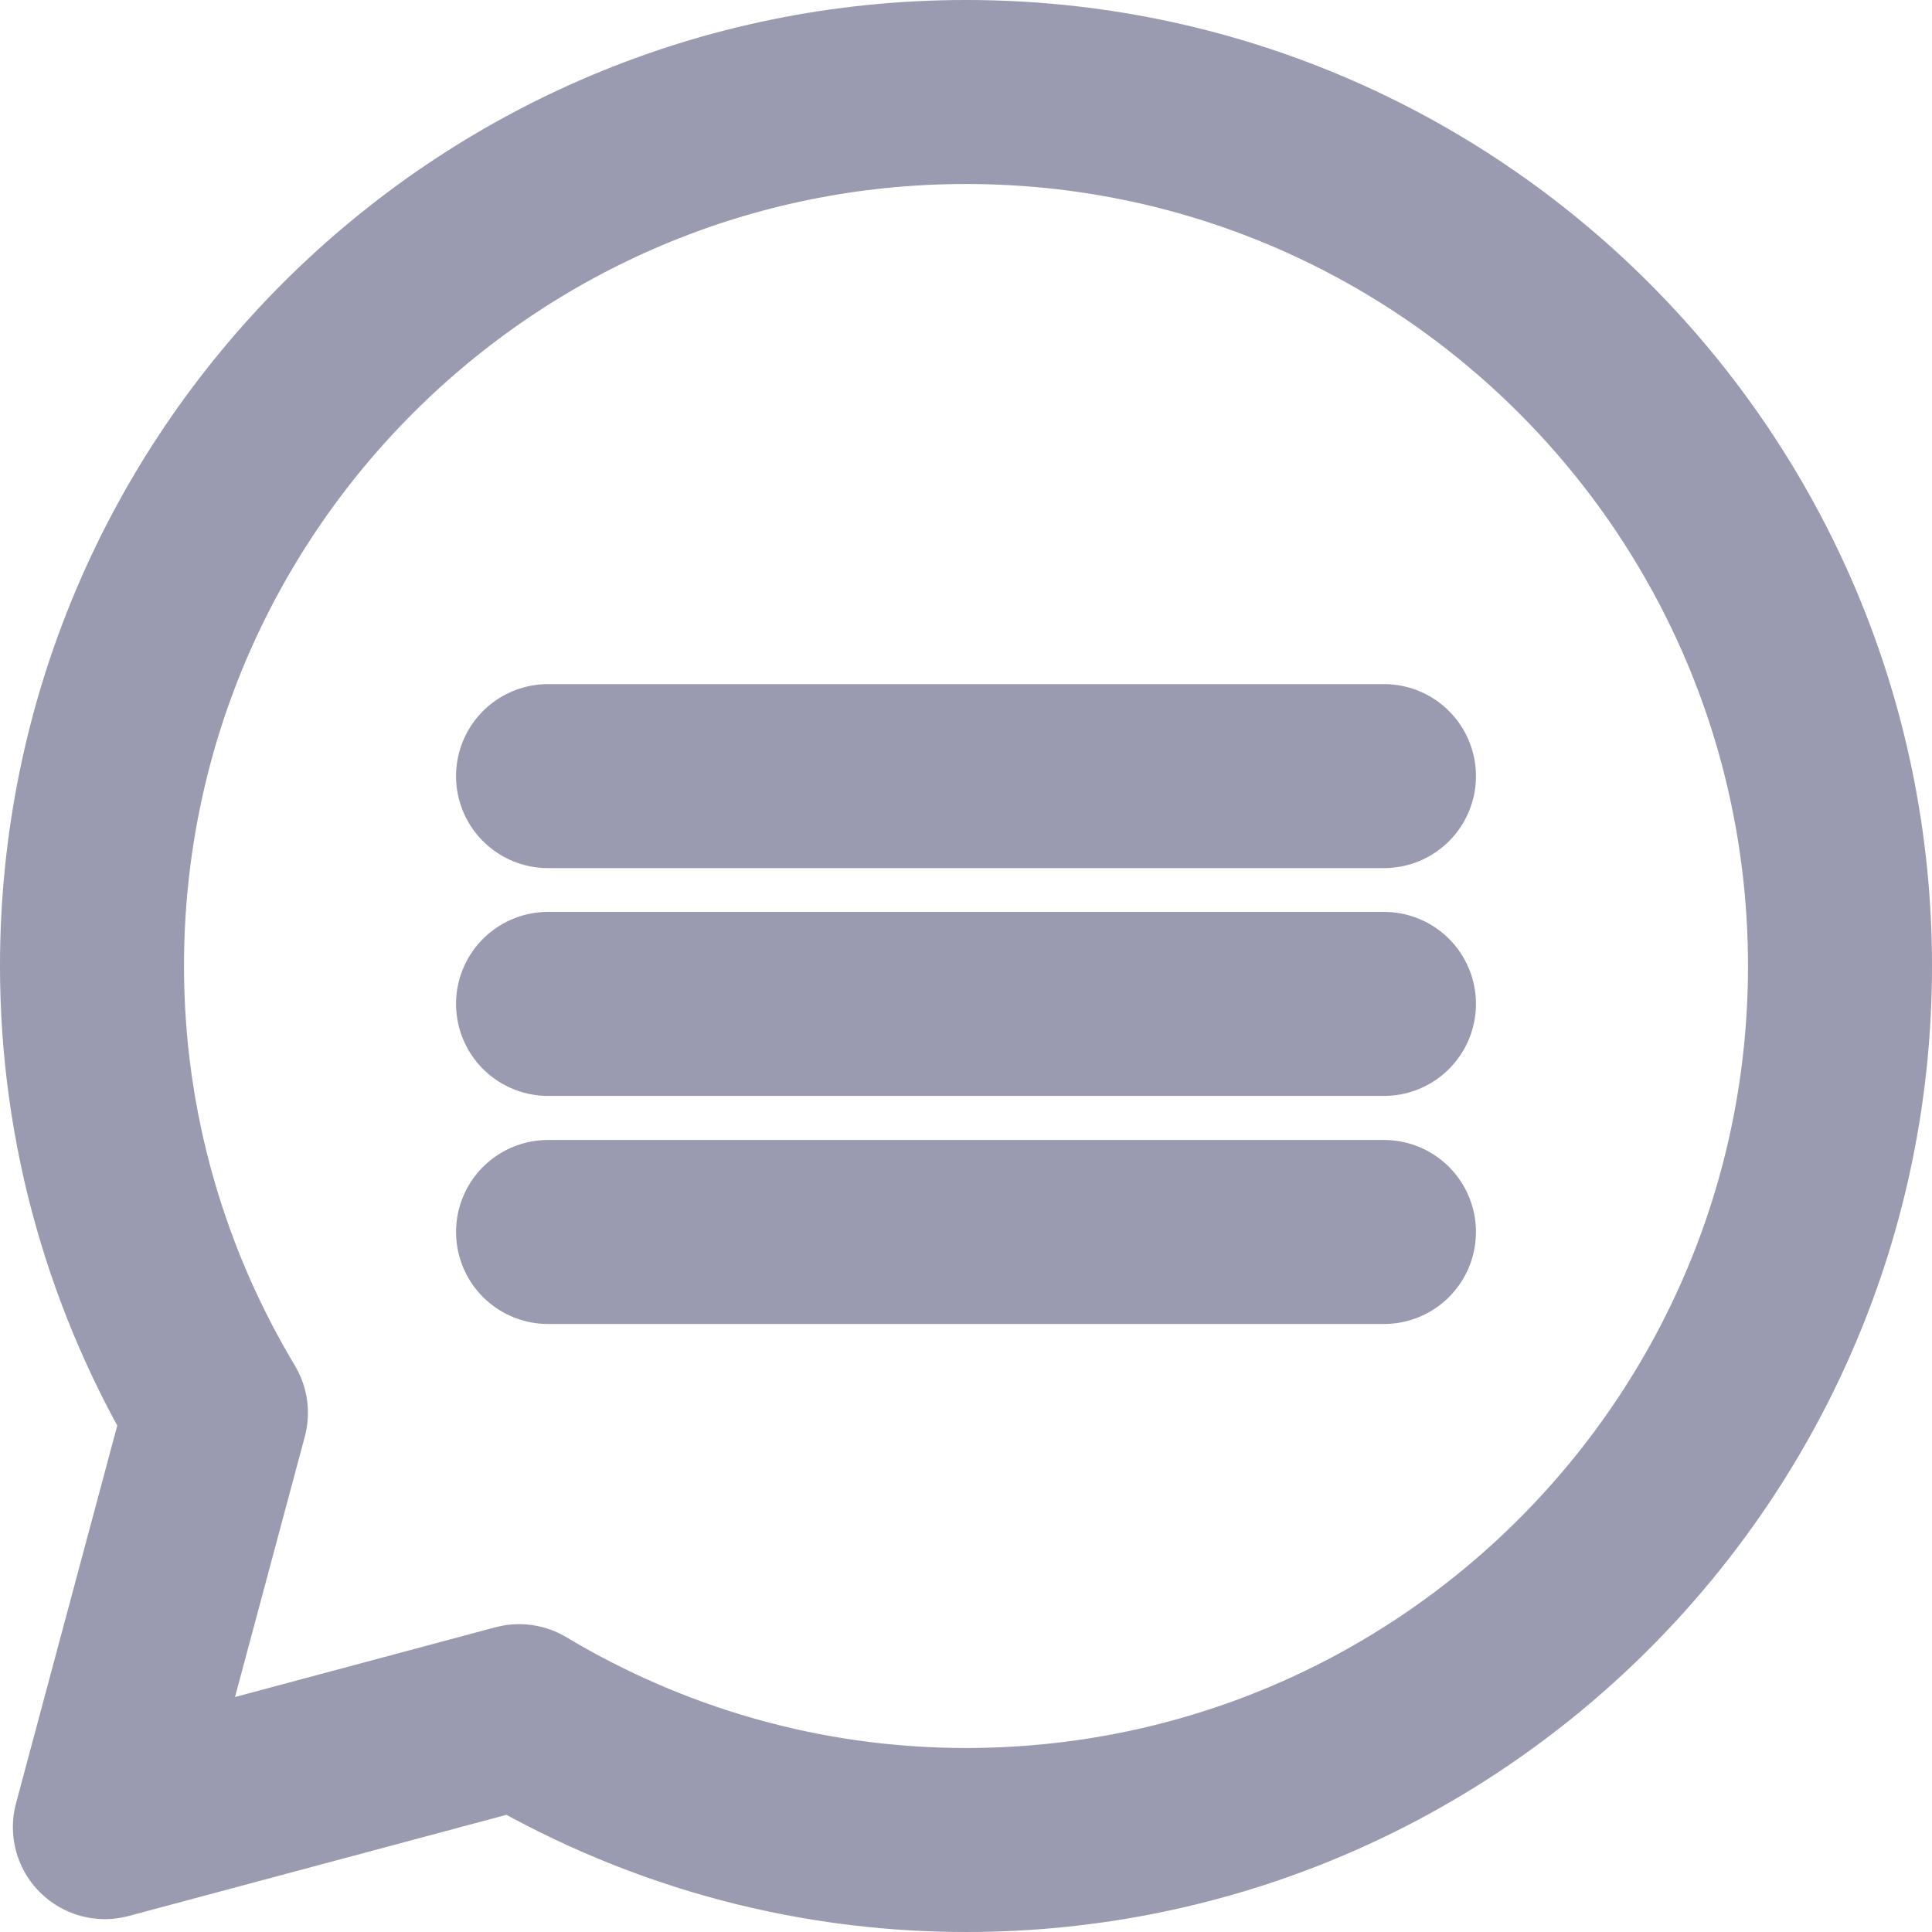
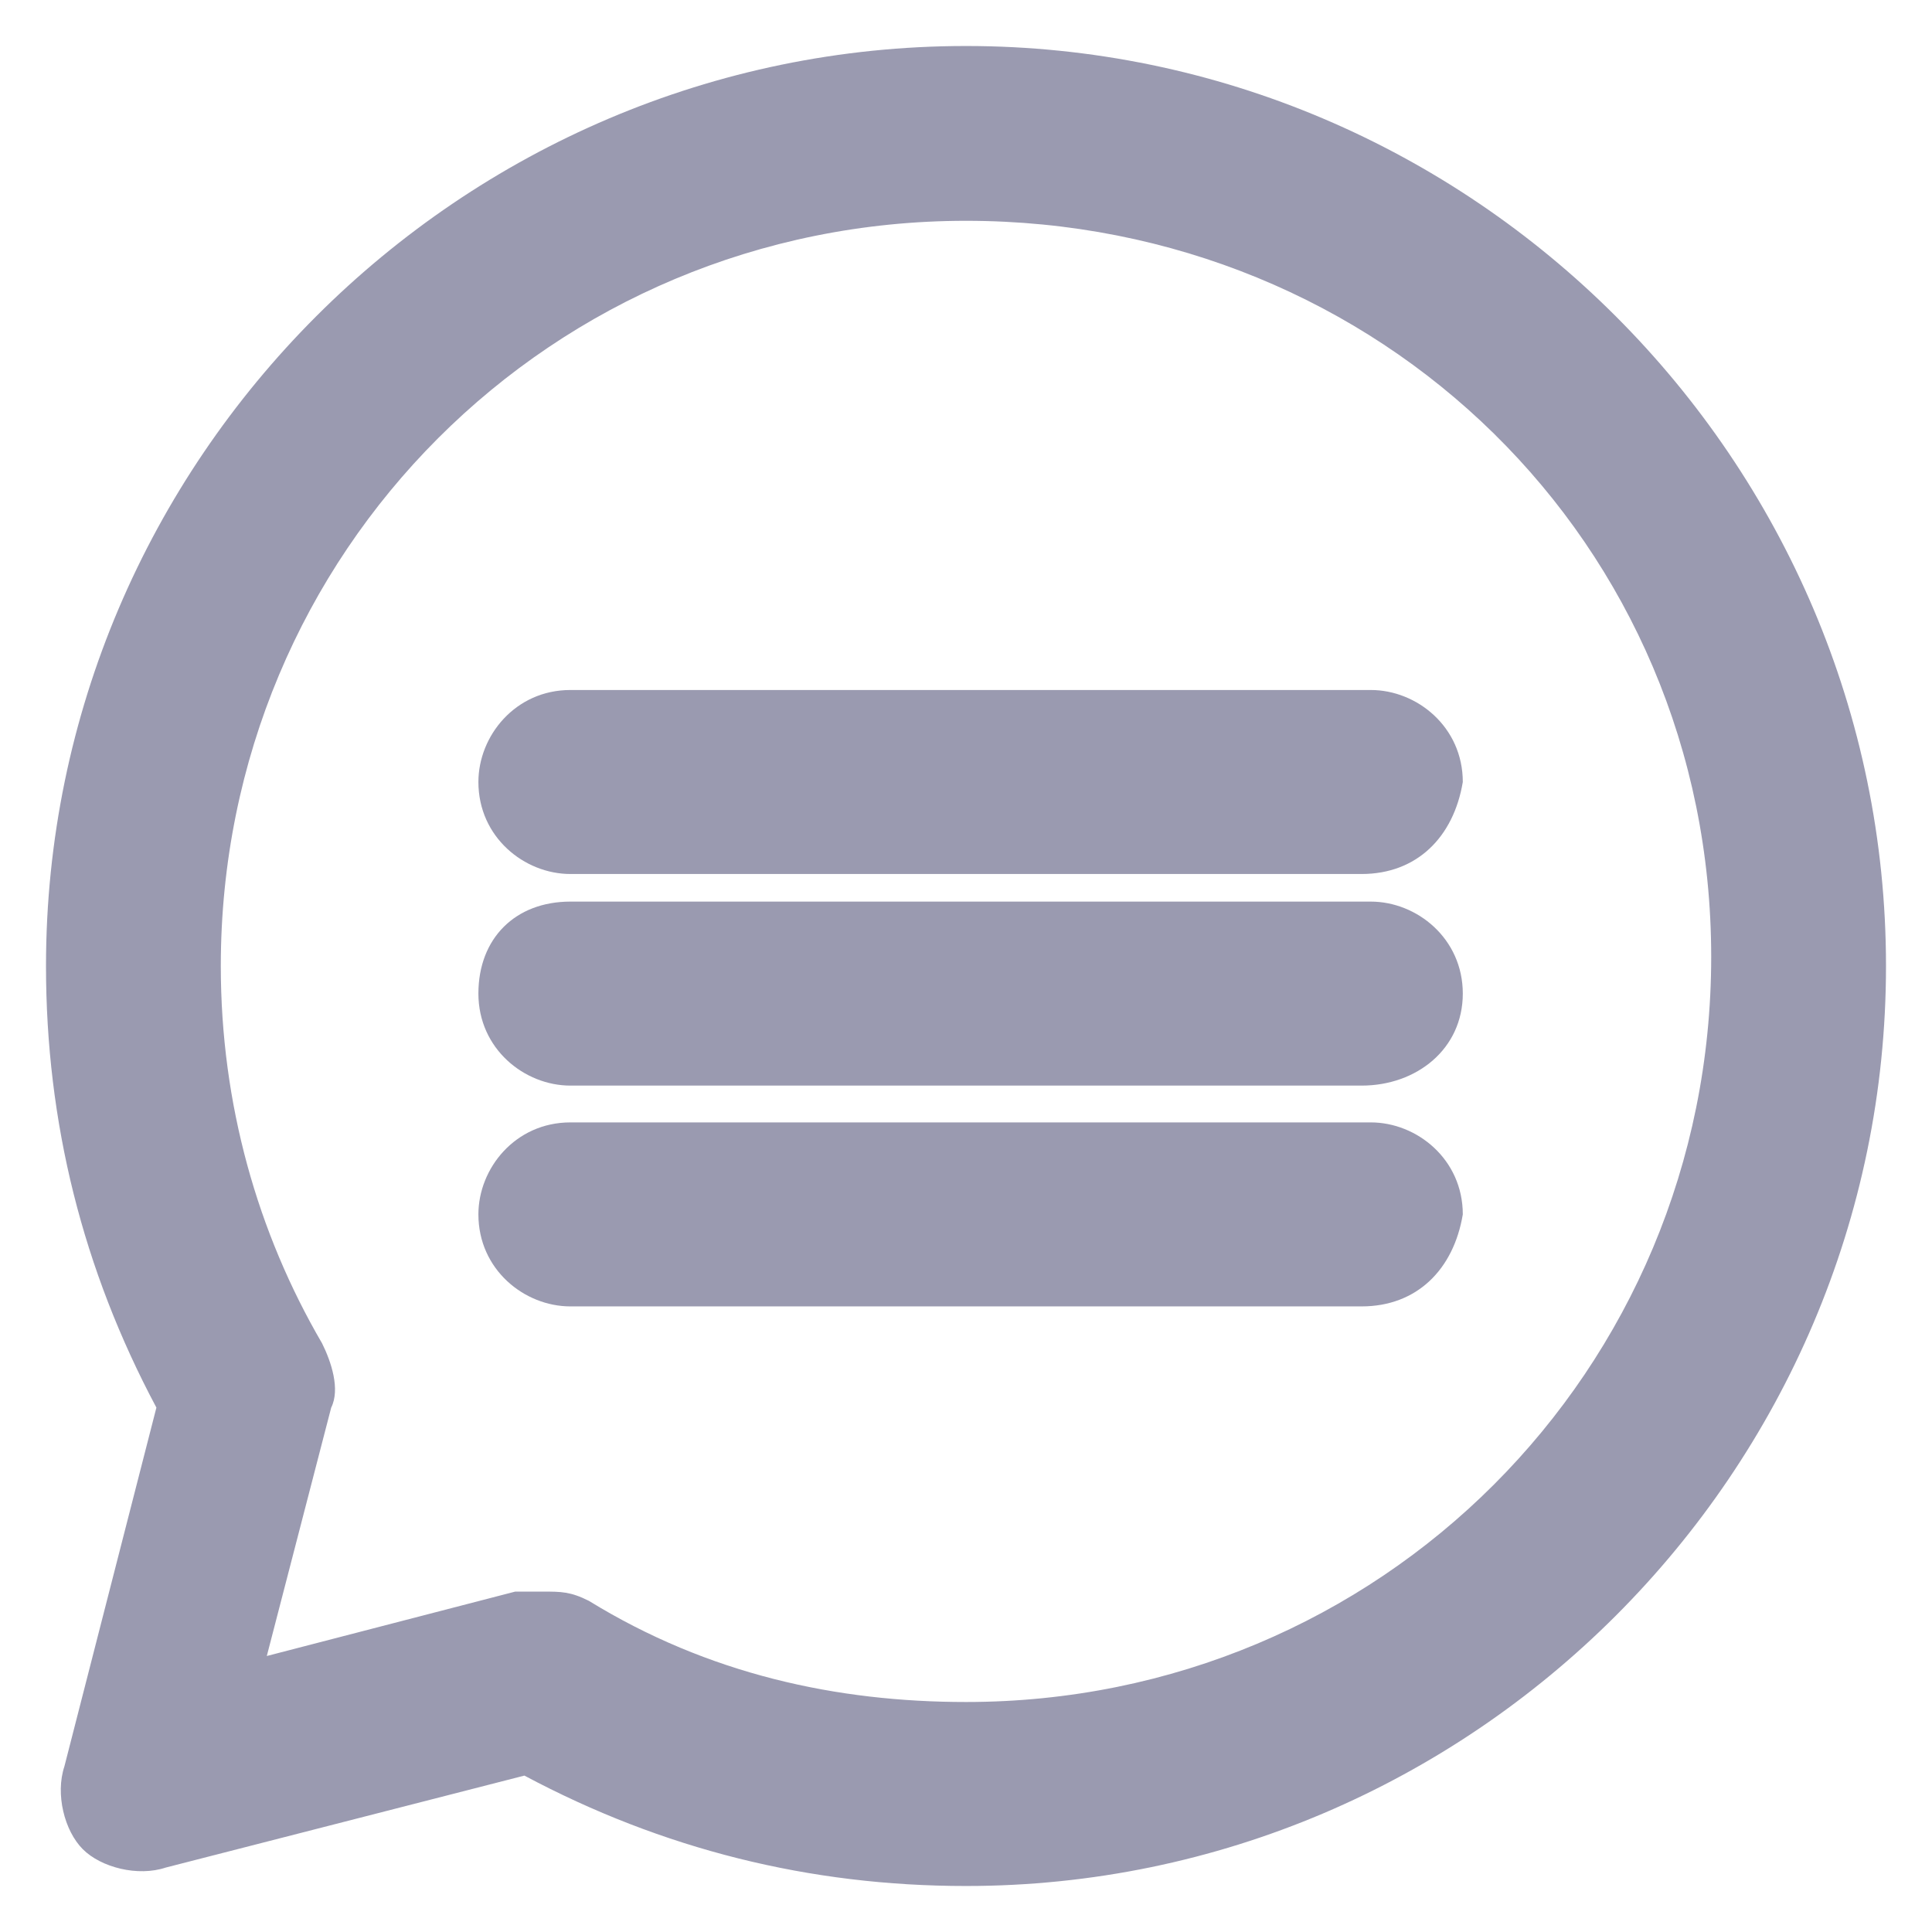
- <svg xmlns="http://www.w3.org/2000/svg" width="21" height="21" viewBox="0 0 21 21" fill="none">
-   <path d="M10.5 1C5.254 1 1 5.254 1 10.5C1 12.276 1.496 13.937 2.347 15.357L1.14 19.86L5.643 18.654C7.063 19.504 8.724 20 10.5 20C15.746 20 20 15.746 20 10.5C20 5.254 15.746 1 10.5 1Z" stroke="#9A9AB0" stroke-width="2" stroke-linecap="round" stroke-linejoin="round" />
-   <path d="M5.957 8.436H15.043" stroke="#9A9AB0" stroke-width="2" stroke-linecap="round" stroke-linejoin="round" />
-   <path d="M5.957 10.912H15.043" stroke="#9A9AB0" stroke-width="2" stroke-linecap="round" stroke-linejoin="round" />
-   <path d="M5.957 13.391H15.043" stroke="#9A9AB0" stroke-width="2" stroke-linecap="round" stroke-linejoin="round" />
+ <svg xmlns="http://www.w3.org/2000/svg" version="1.1" x="0px" y="0px" viewBox="0 0 21 21" style="enable-background:new 0 0 21 21;" xml:space="preserve">
+   <style type="text/css">
+ 	.st0{display:none;}
+ 	.st1{display:inline;}
+ 	.st2{fill:none;stroke:#9A9AB0;stroke-width:2;stroke-linecap:round;stroke-linejoin:round;}
+ 	.st3{fill:#9A9AB0;}
+ </style>
+   <g id="line" class="st0">
+     <g class="st1">
+       <path class="st2" d="M10.5,1C5.3,1,1,5.3,1,10.5c0,1.8,0.5,3.4,1.3,4.9l-1.2,4.5l4.5-1.2c1.4,0.9,3.1,1.3,4.9,1.3    c5.2,0,9.5-4.3,9.5-9.5C20,5.3,15.7,1,10.5,1z" />
+       <path class="st2" d="M6,8.4H15" />
+       <path class="st2" d="M6,10.9H15" />
+       <path class="st2" d="M6,13.4H15" />
+     </g>
+   </g>
+   <g id="Capa_1">
+     <g>
+       <path class="st3" d="M10.5,20.5c-1.7,0-3.3-0.4-4.8-1.2l-3.9,1c-0.3,0.1-0.7,0-0.9-0.2s-0.3-0.6-0.2-0.9l1-3.9    c-0.8-1.5-1.2-3.1-1.2-4.8c0-5.5,4.5-10,10-10s10,4.5,10,10S16,20.5,10.5,20.5z M5.9,17.3c0.2,0,0.3,0,0.5,0.1    c1.3,0.8,2.7,1.1,4.1,1.1c4.5,0,8.1-3.6,8.1-8.1s-3.6-8-8.1-8S2.4,6,2.4,10.5c0,1.5,0.4,2.9,1.1,4.1c0.1,0.2,0.2,0.5,0.1,0.7    L2.9,18l2.7-0.7C5.7,17.3,5.8,17.3,5.9,17.3z" />
+       <path class="st3" d="M14.8,9.5H6.2c-0.5,0-1-0.4-1-1c0-0.5,0.4-1,1-1h8.7c0.5,0,1,0.4,1,1C15.8,9.1,15.4,9.5,14.8,9.5z" />
+       <path class="st3" d="M14.8,11.8H6.2c-0.5,0-1-0.4-1-1s0.4-1,1-1h8.7c0.5,0,1,0.4,1,1S15.4,11.8,14.8,11.8z" />
+       <path class="st3" d="M14.8,14.2H6.2c-0.5,0-1-0.4-1-1c0-0.5,0.4-1,1-1h8.7c0.5,0,1,0.4,1,1C15.8,13.8,15.4,14.2,14.8,14.2z" />
+     </g>
+   </g>
</svg>
